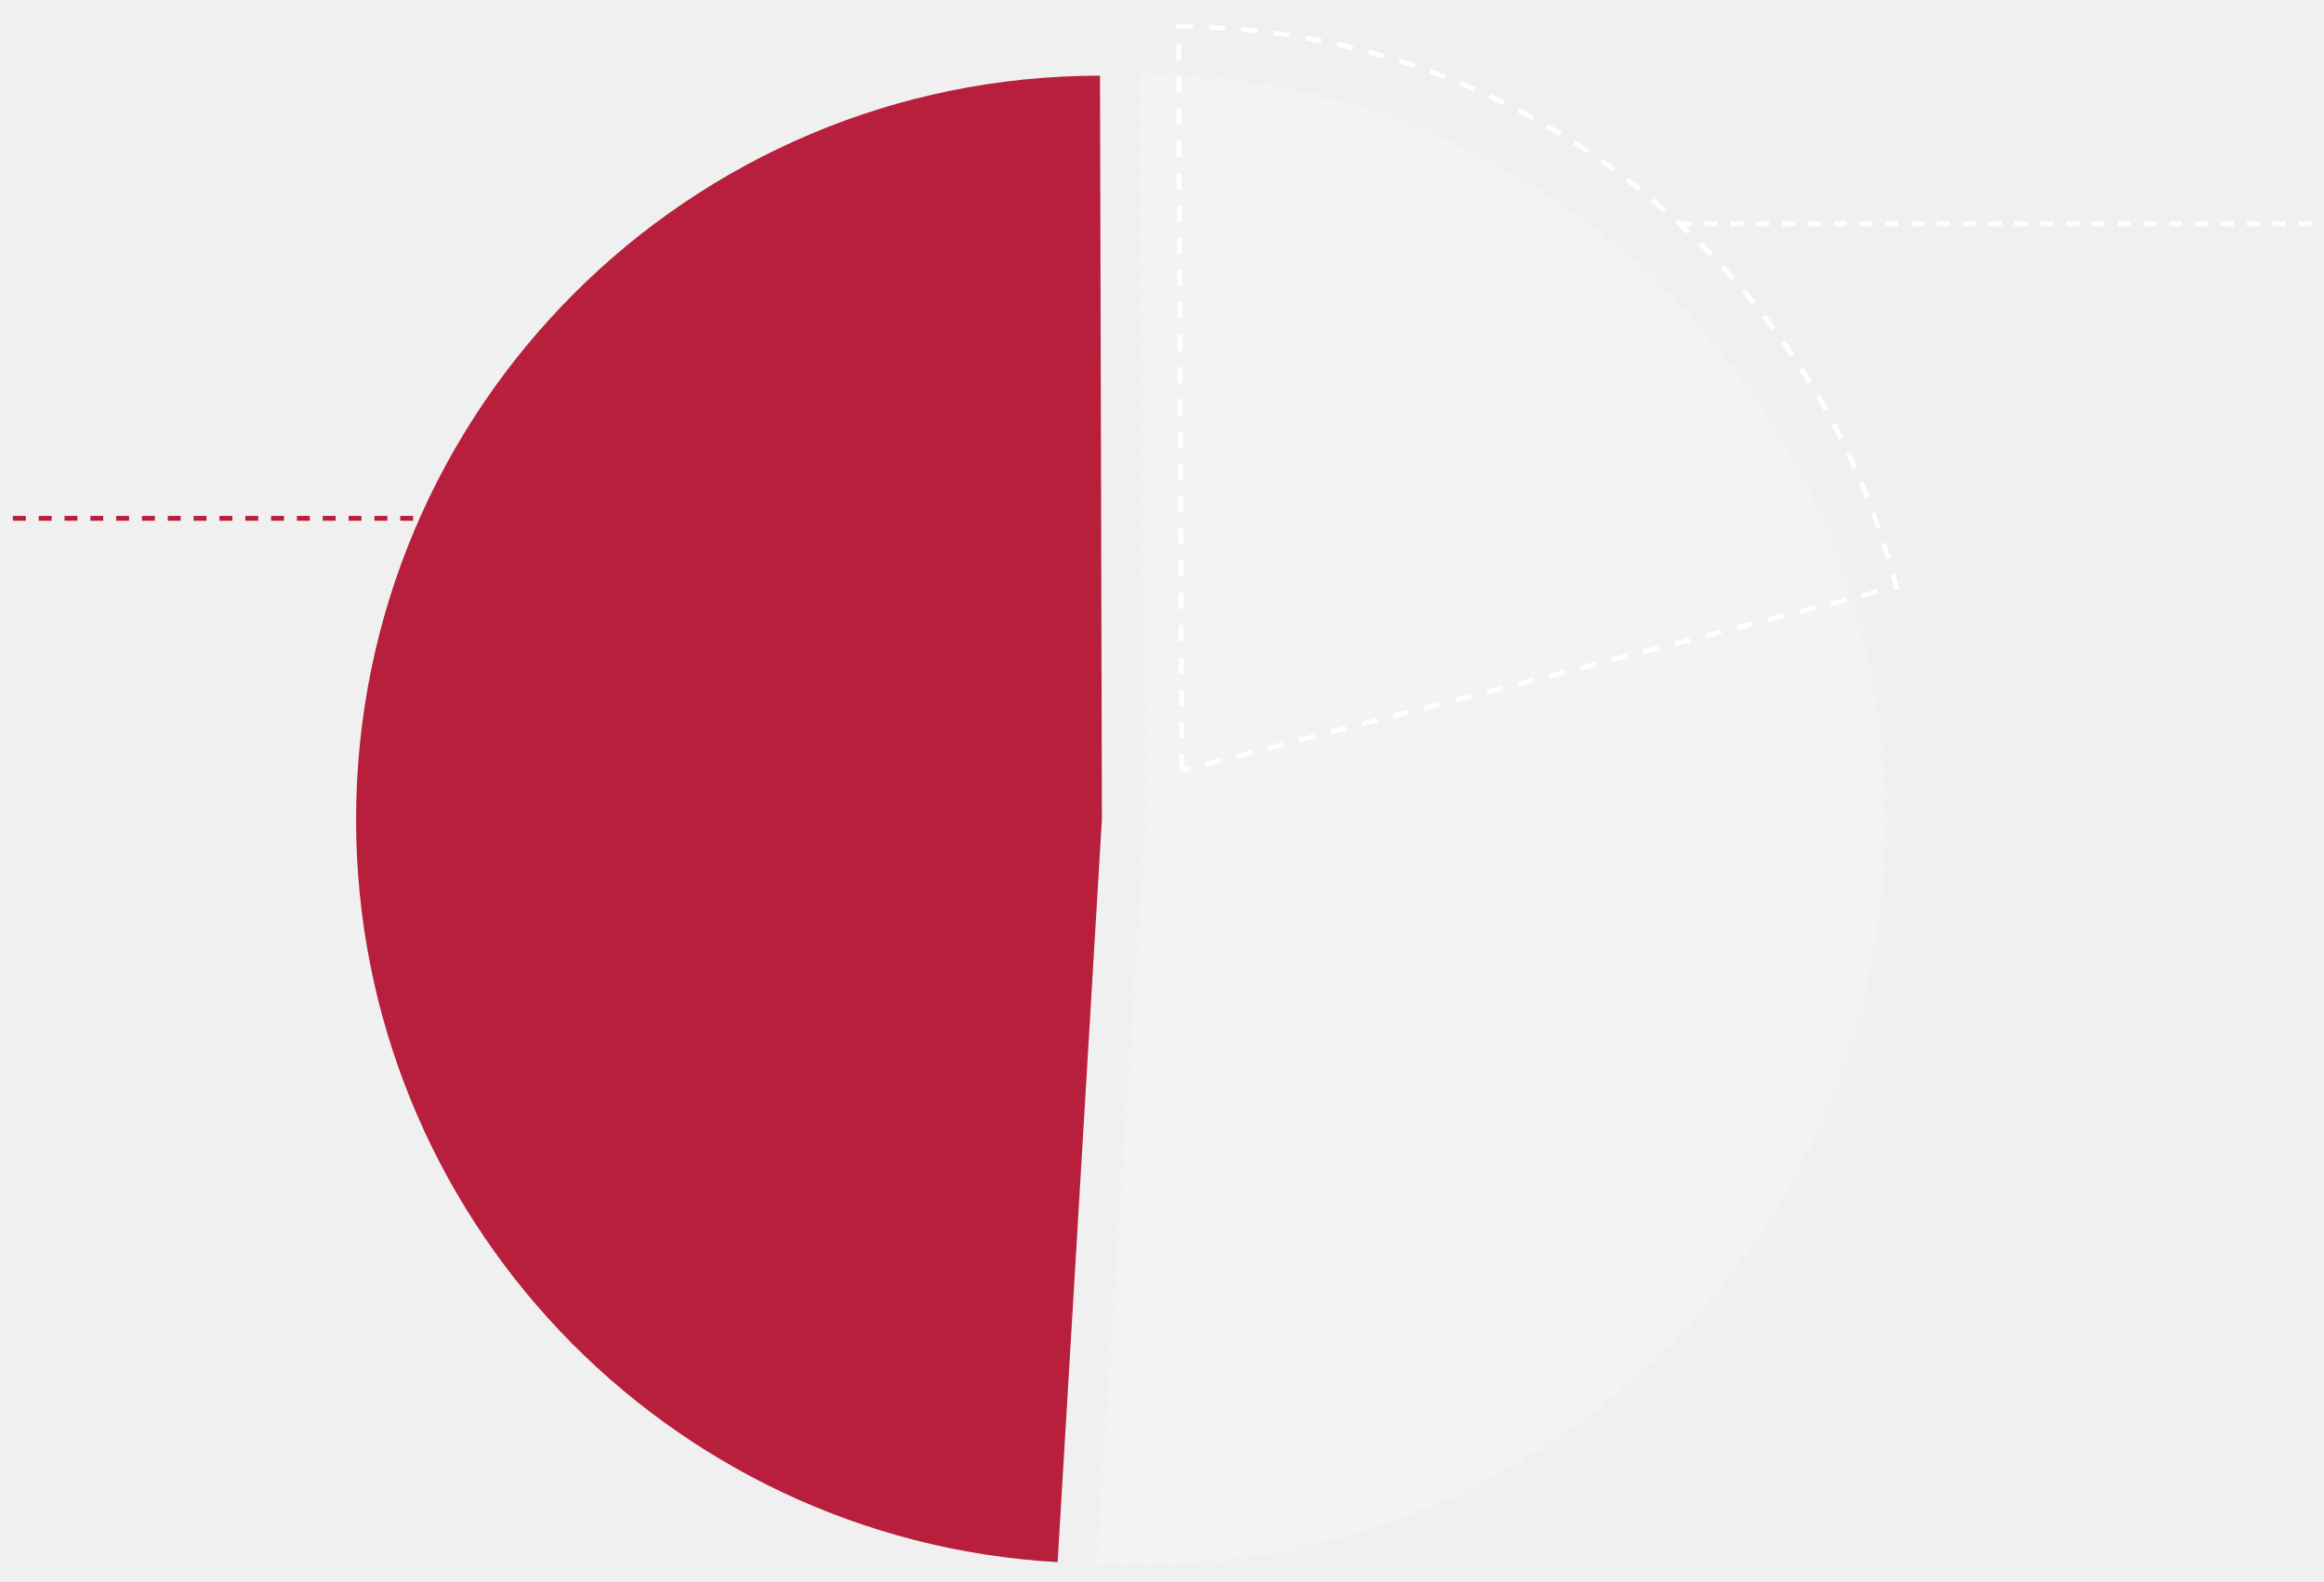
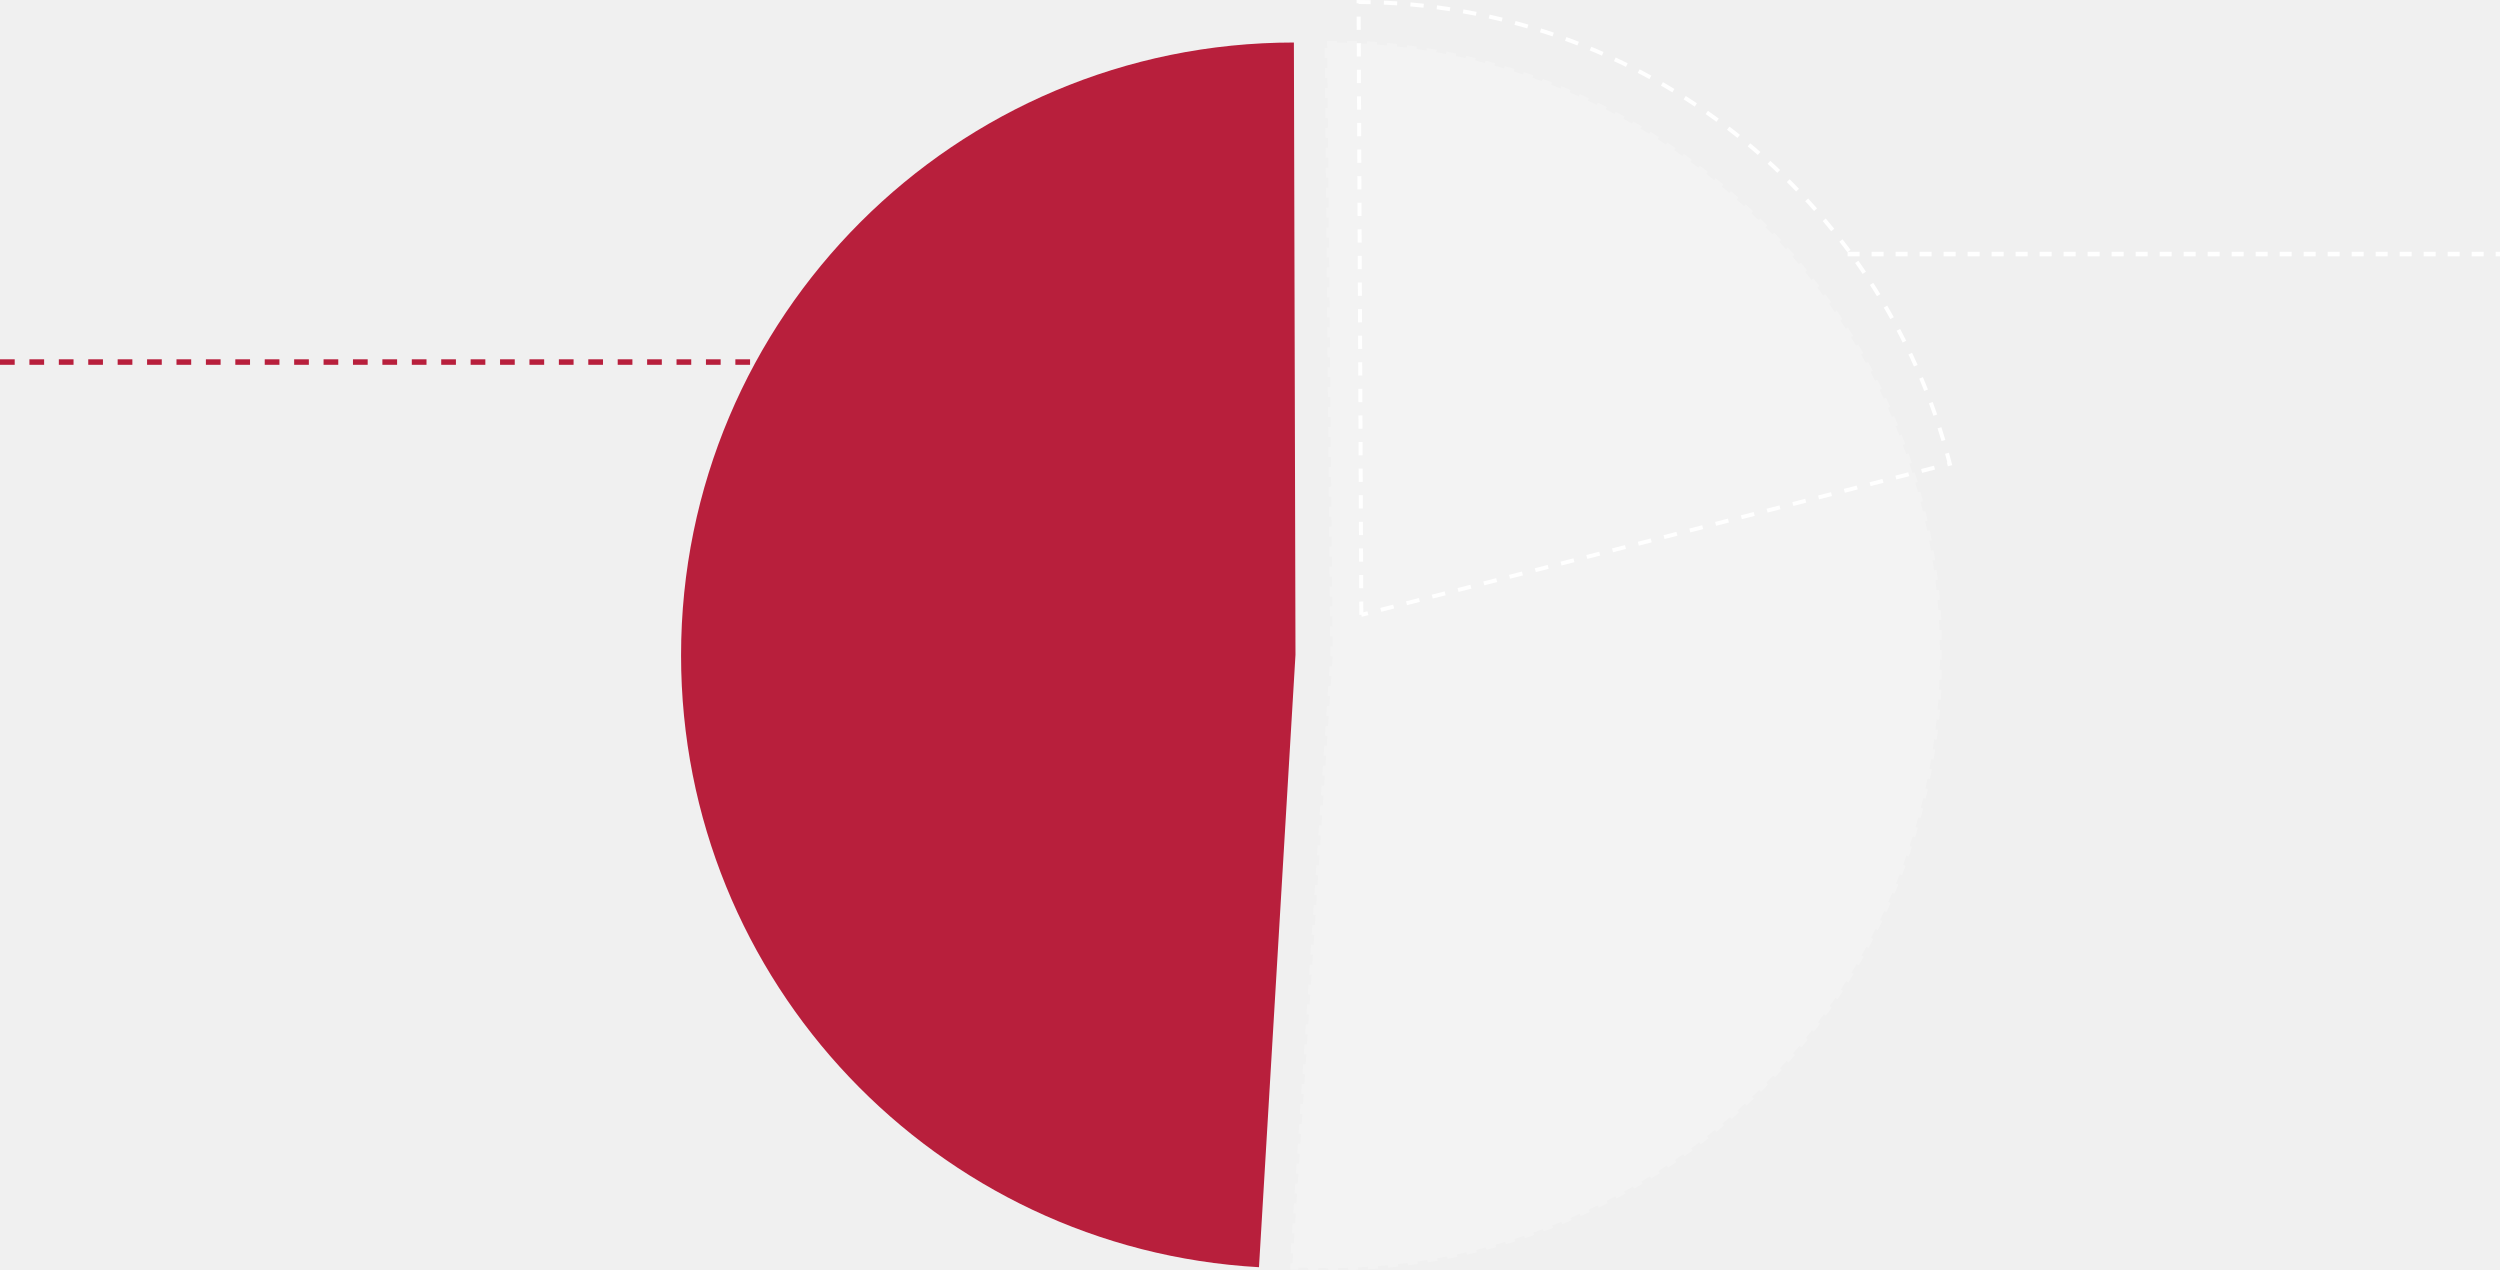
- <svg xmlns="http://www.w3.org/2000/svg" width="720" height="490">
-   <defs>
+ <svg xmlns="http://www.w3.org/2000/svg" width="940.188" height="477.555" version="1.1" id="svg27">
+   <defs id="defs11">
    <clipPath id="a">
-       <path d="M0 730.065h960V0H0v730.065z" />
+       <path d="M 0,730.065 H 960 V 0 H 0 Z" id="path2" />
    </clipPath>
    <clipPath id="b">
-       <path d="M477.15 650.56h449V176.198h-449V650.56z" />
+       <path d="m 477.15,650.56 h 449 V 176.198 h -449 z" id="path5" />
    </clipPath>
    <clipPath id="c">
-       <path d="M471.827 534.52h195.914V164.765H471.827V534.52z" />
+       <path d="M 471.827,534.52 H 667.741 V 164.765 H 471.827 Z" id="path8" />
    </clipPath>
  </defs>
-   <path d="M327.66 484.021c-121.177-6.806-217.34-107.225-217.34-230.103 0-127.287 103.185-230.472 230.47-230.472l.597 230.288L327.66 484.02z" fill="#b81f3c" />
-   <g clip-path="url(#c)" opacity=".2" transform="matrix(1.25 0 0 -1.25 -250.289 690.97)">
-     <path d="M482.864 534.02c101.828 0 184.377-82.55 184.377-184.377 0-101.83-82.549-184.377-184.377-184.377-3.526 0-7.028.098-10.505.294l12.192 184.083-1.687 184.377z" fill="#fff" />
-     <path d="M482.864 534.02c101.828 0 184.377-82.55 184.377-184.377 0-101.83-82.549-184.377-184.377-184.377-3.526 0-7.028.098-10.505.294l12.192 184.083-1.687 184.377z" fill="none" stroke="#fff" stroke-miterlimit="10" stroke-dasharray="3,3" stroke-width="1.5" />
+   <path d="m 473.471,476.563 c -121.177,-6.806 -217.34,-107.225 -217.34,-230.103 0,-127.287 103.185,-230.472 230.47,-230.472 l 0.597,230.288 -13.727,230.286 z" id="path13" style="fill:#b81f3c" />
+   <g clip-path="url(#c)" transform="matrix(1.25,0,0,-1.25,-104.4778,683.5115)" id="g19" style="opacity:0.2">
+     <path d="m 482.864,534.02 c 101.828,0 184.377,-82.55 184.377,-184.377 0,-101.83 -82.549,-184.377 -184.377,-184.377 -3.526,0 -7.028,0.098 -10.505,0.294 l 12.192,184.083 z" id="path15" style="fill:#ffffff" />
+     <path d="m 482.864,534.02 c 101.828,0 184.377,-82.55 184.377,-184.377 0,-101.83 -82.549,-184.377 -184.377,-184.377 -3.526,0 -7.028,0.098 -10.505,0.294 l 12.192,184.083 z" stroke-miterlimit="10" id="path17" style="fill:none;stroke:#ffffff;stroke-width:1.5;stroke-miterlimit:10;stroke-dasharray:3, 3" />
  </g>
-   <path d="M366.151 238.691l-1.03-230.479c107.297.502 197.125 74.245 222.335 173.638L366.151 238.69z" fill="none" stroke="#fff" stroke-miterlimit="10" stroke-dasharray="5,5" stroke-width="1.5" />
-   <path d="m 3.988,160.6 152.1,0" fill="none" stroke="#b81f3c" stroke-miterlimit="10" stroke-dasharray="4,4" stroke-width="1.5" />
-   <path d="m 520.095,69.328 199.059,0" fill="none" stroke="#fff" stroke-miterlimit="10" stroke-dasharray="4,4" stroke-width="1.5" />
+   <path d="m 511.962,231.233 -1.03,-230.479 C 618.229,1.256 708.057,74.999 733.267,174.392 l -221.305,56.84 z" stroke-miterlimit="10" id="path21" style="fill:none;stroke:#ffffff;stroke-width:1.5;stroke-miterlimit:10;stroke-dasharray:5, 5" />
+   <path d="M 0,136.158 H 290.797" stroke-miterlimit="10" id="path23" style="fill:none;stroke:#b81f3c;stroke-width:2.074;stroke-miterlimit:10;stroke-dasharray:5.531, 5.531" />
+   <path d="M 694.848,95.553 H 948.188" stroke-miterlimit="10" id="path25" style="fill:none;stroke:#ffffff;stroke-width:1.692;stroke-miterlimit:10;stroke-dasharray:4.513, 4.513" />
</svg>
